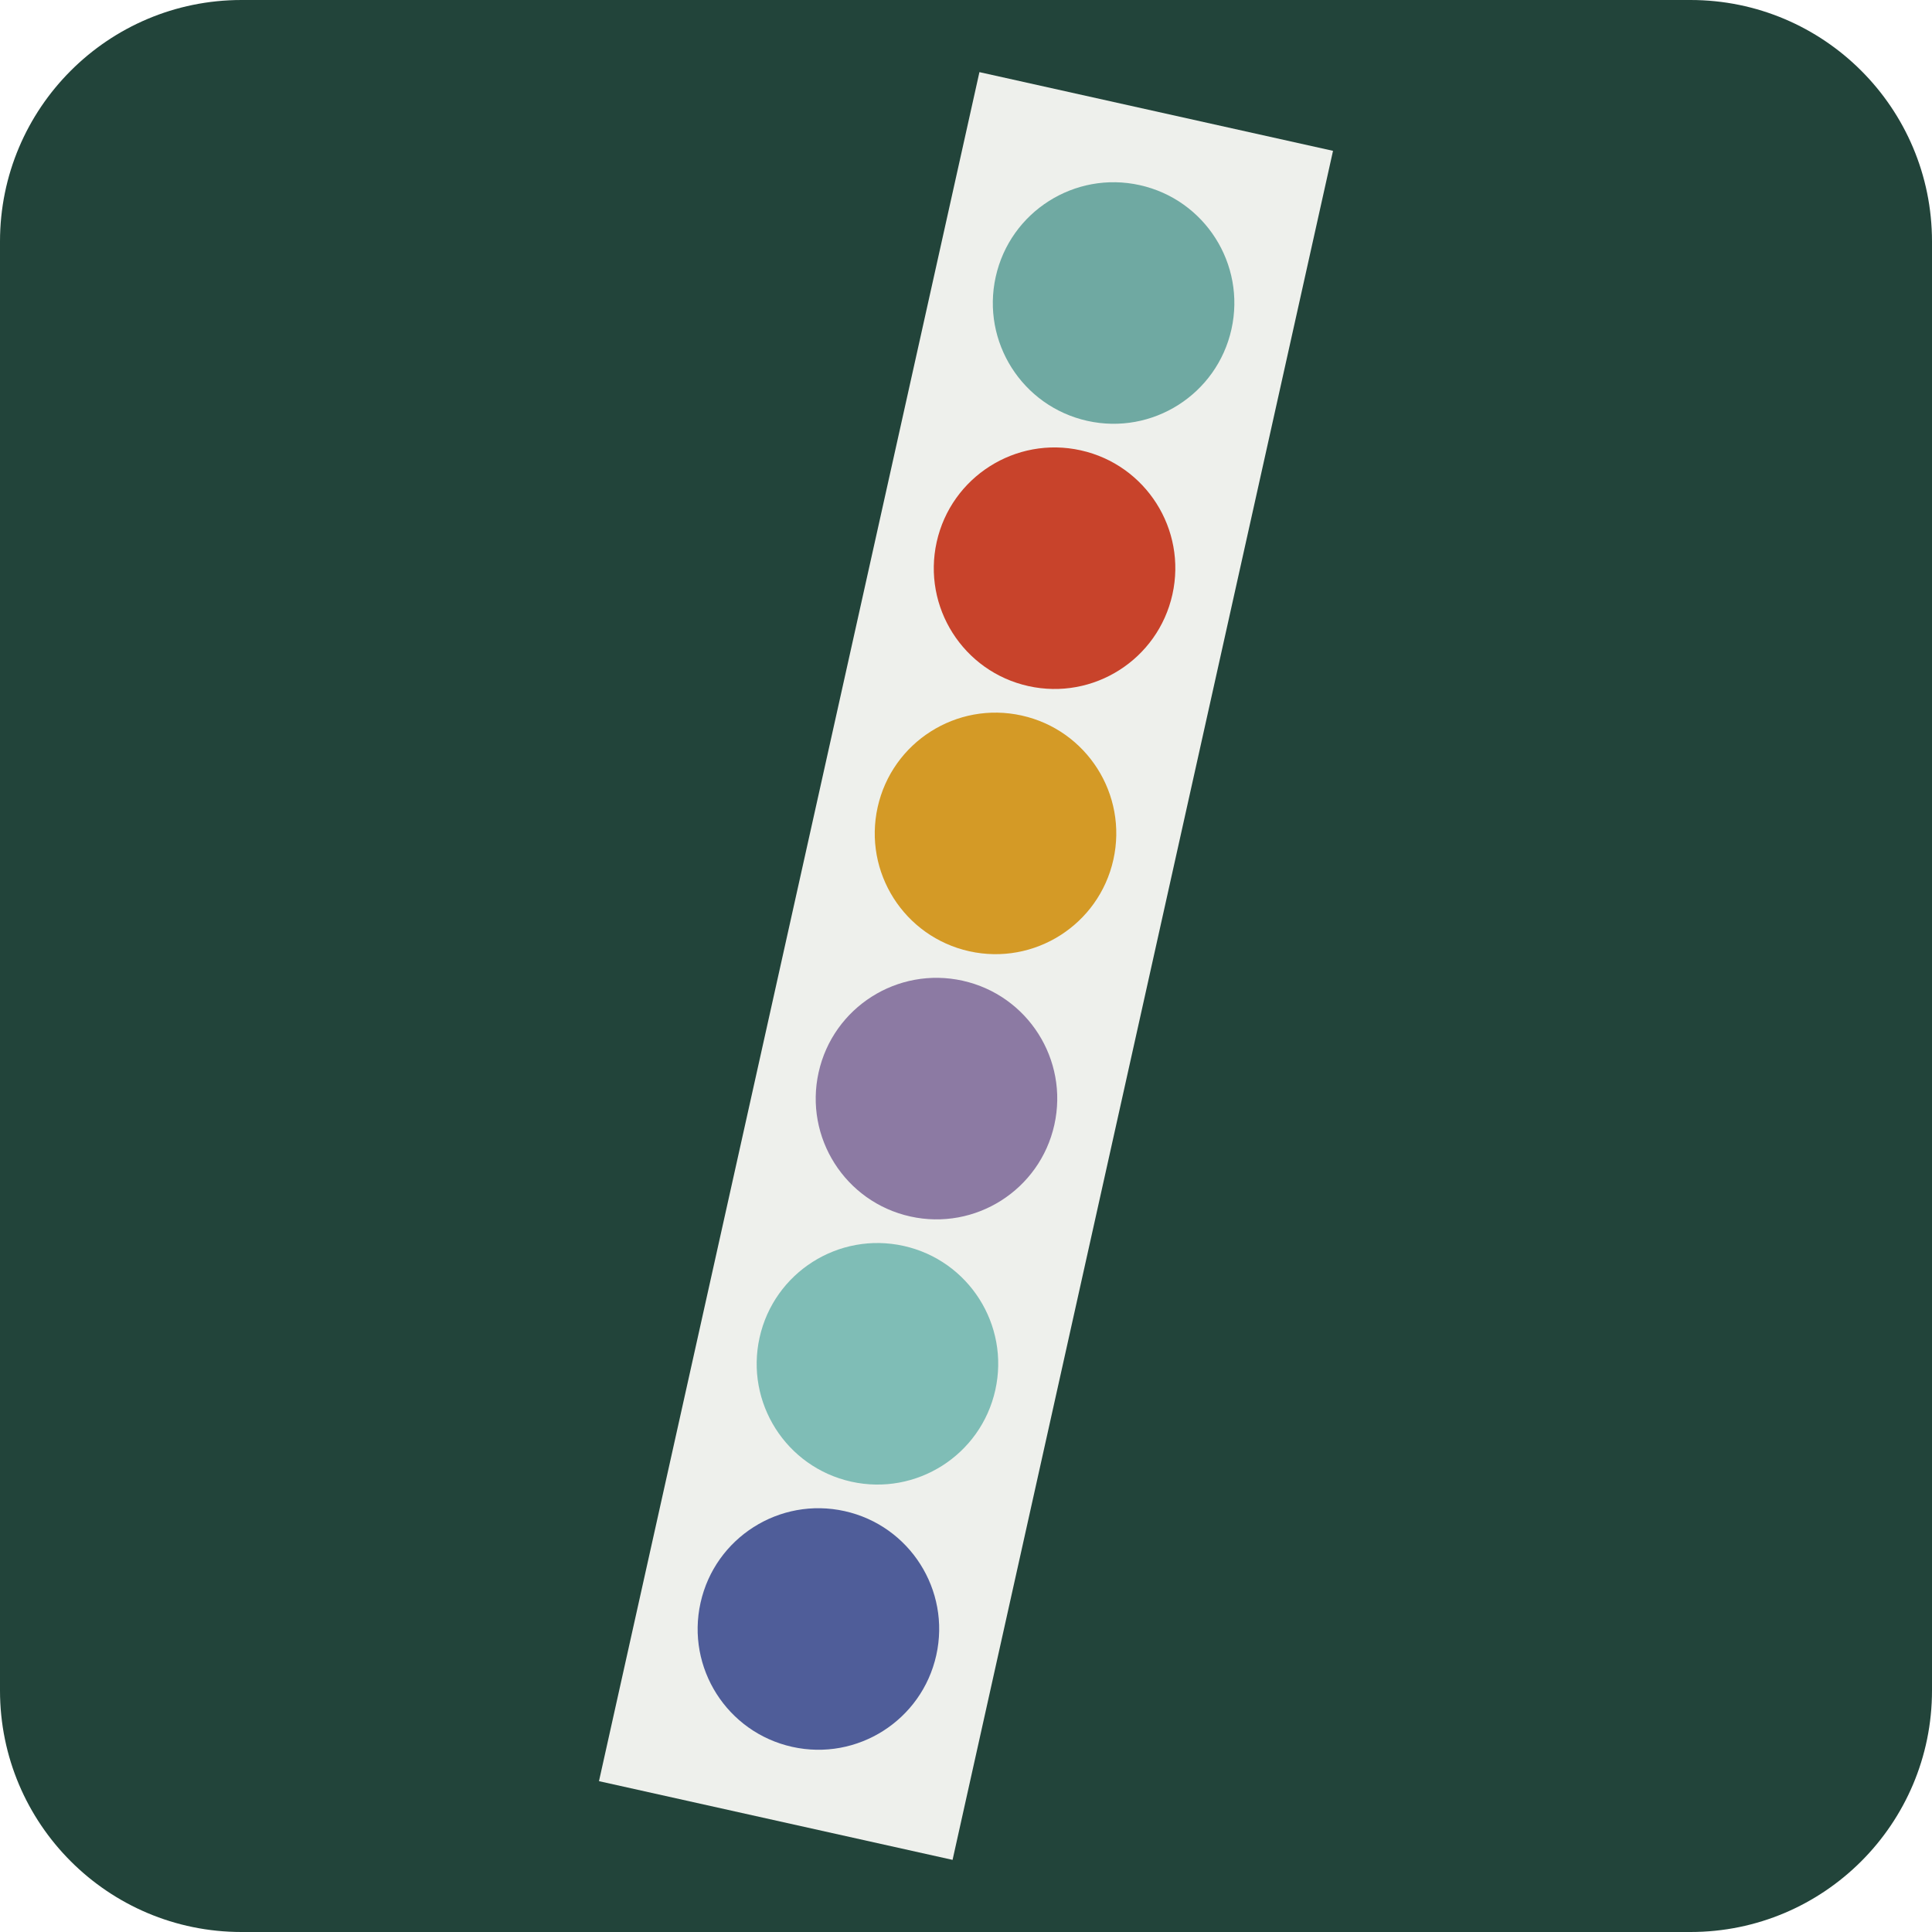
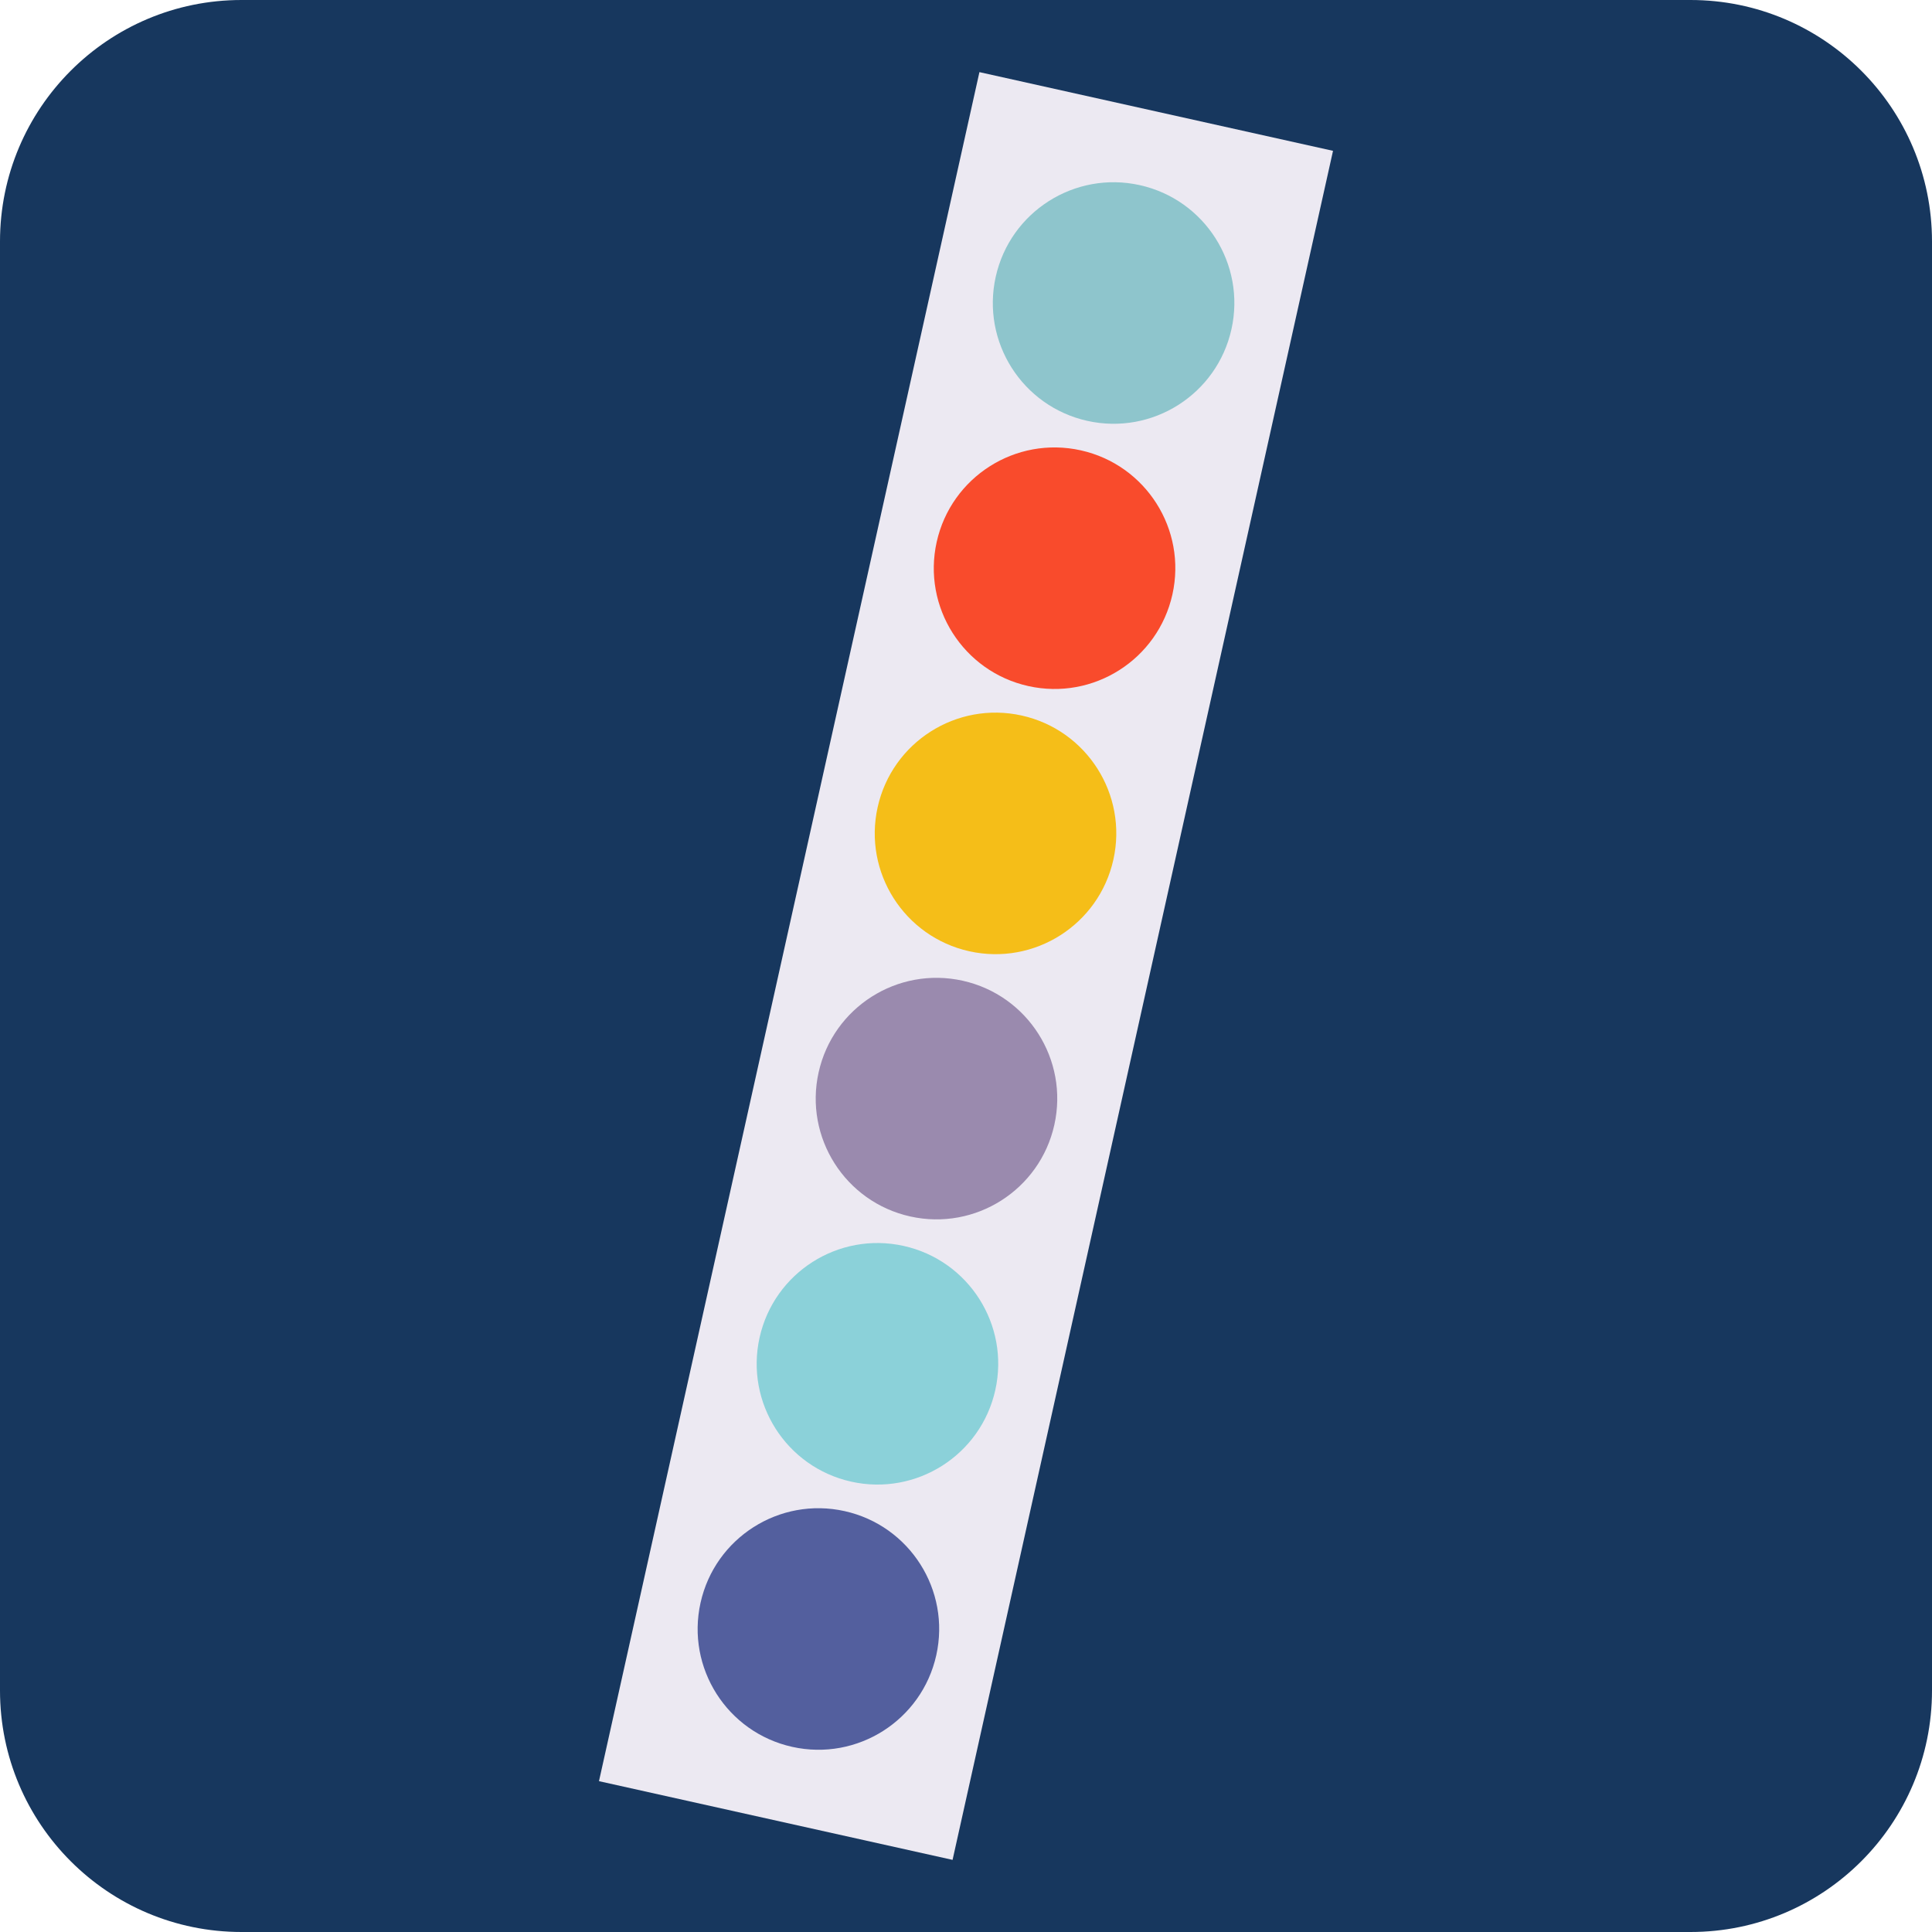
<svg xmlns="http://www.w3.org/2000/svg" viewBox="0 0 64 64">
-   <rect width="64" height="64" rx="8" fill="#22443a" />
+   <rect width="64" height="64" rx="8" fill="#17375e" />
  <g transform="translate(32 32) rotate(12.55)">
-     <rect x="-6" y="-29" width="12" height="58" fill="#eef0ec" />
-     <circle cy="-22.5" r="4" fill="#6fa9a2" />
-     <circle cy="-13.5" r="4" fill="#c8432b" />
-     <circle cy="-4.5" r="4" fill="#d49a26" />
-     <circle cy="4.5" r="4" fill="#8c7aa3" />
-     <circle cy="13.5" r="4" fill="#7fbdb6" />
-     <circle cy="22.5" r="4" fill="#4f5d99" />
+     <rect x="-6" y="-29" width="12" height="58" fill="#ece9f2" />
+     <circle cy="-22.5" r="4" fill="#8ec5cc" />
+     <circle cy="-13.5" r="4" fill="#f94b2c" />
+     <circle cy="-4.5" r="4" fill="#f5be18" />
+     <circle cy="4.5" r="4" fill="#9a8aae" />
+     <circle cy="13.5" r="4" fill="#8bd1d9" />
+     <circle cy="22.5" r="4" fill="#535f9e" />
  </g>
</svg>
